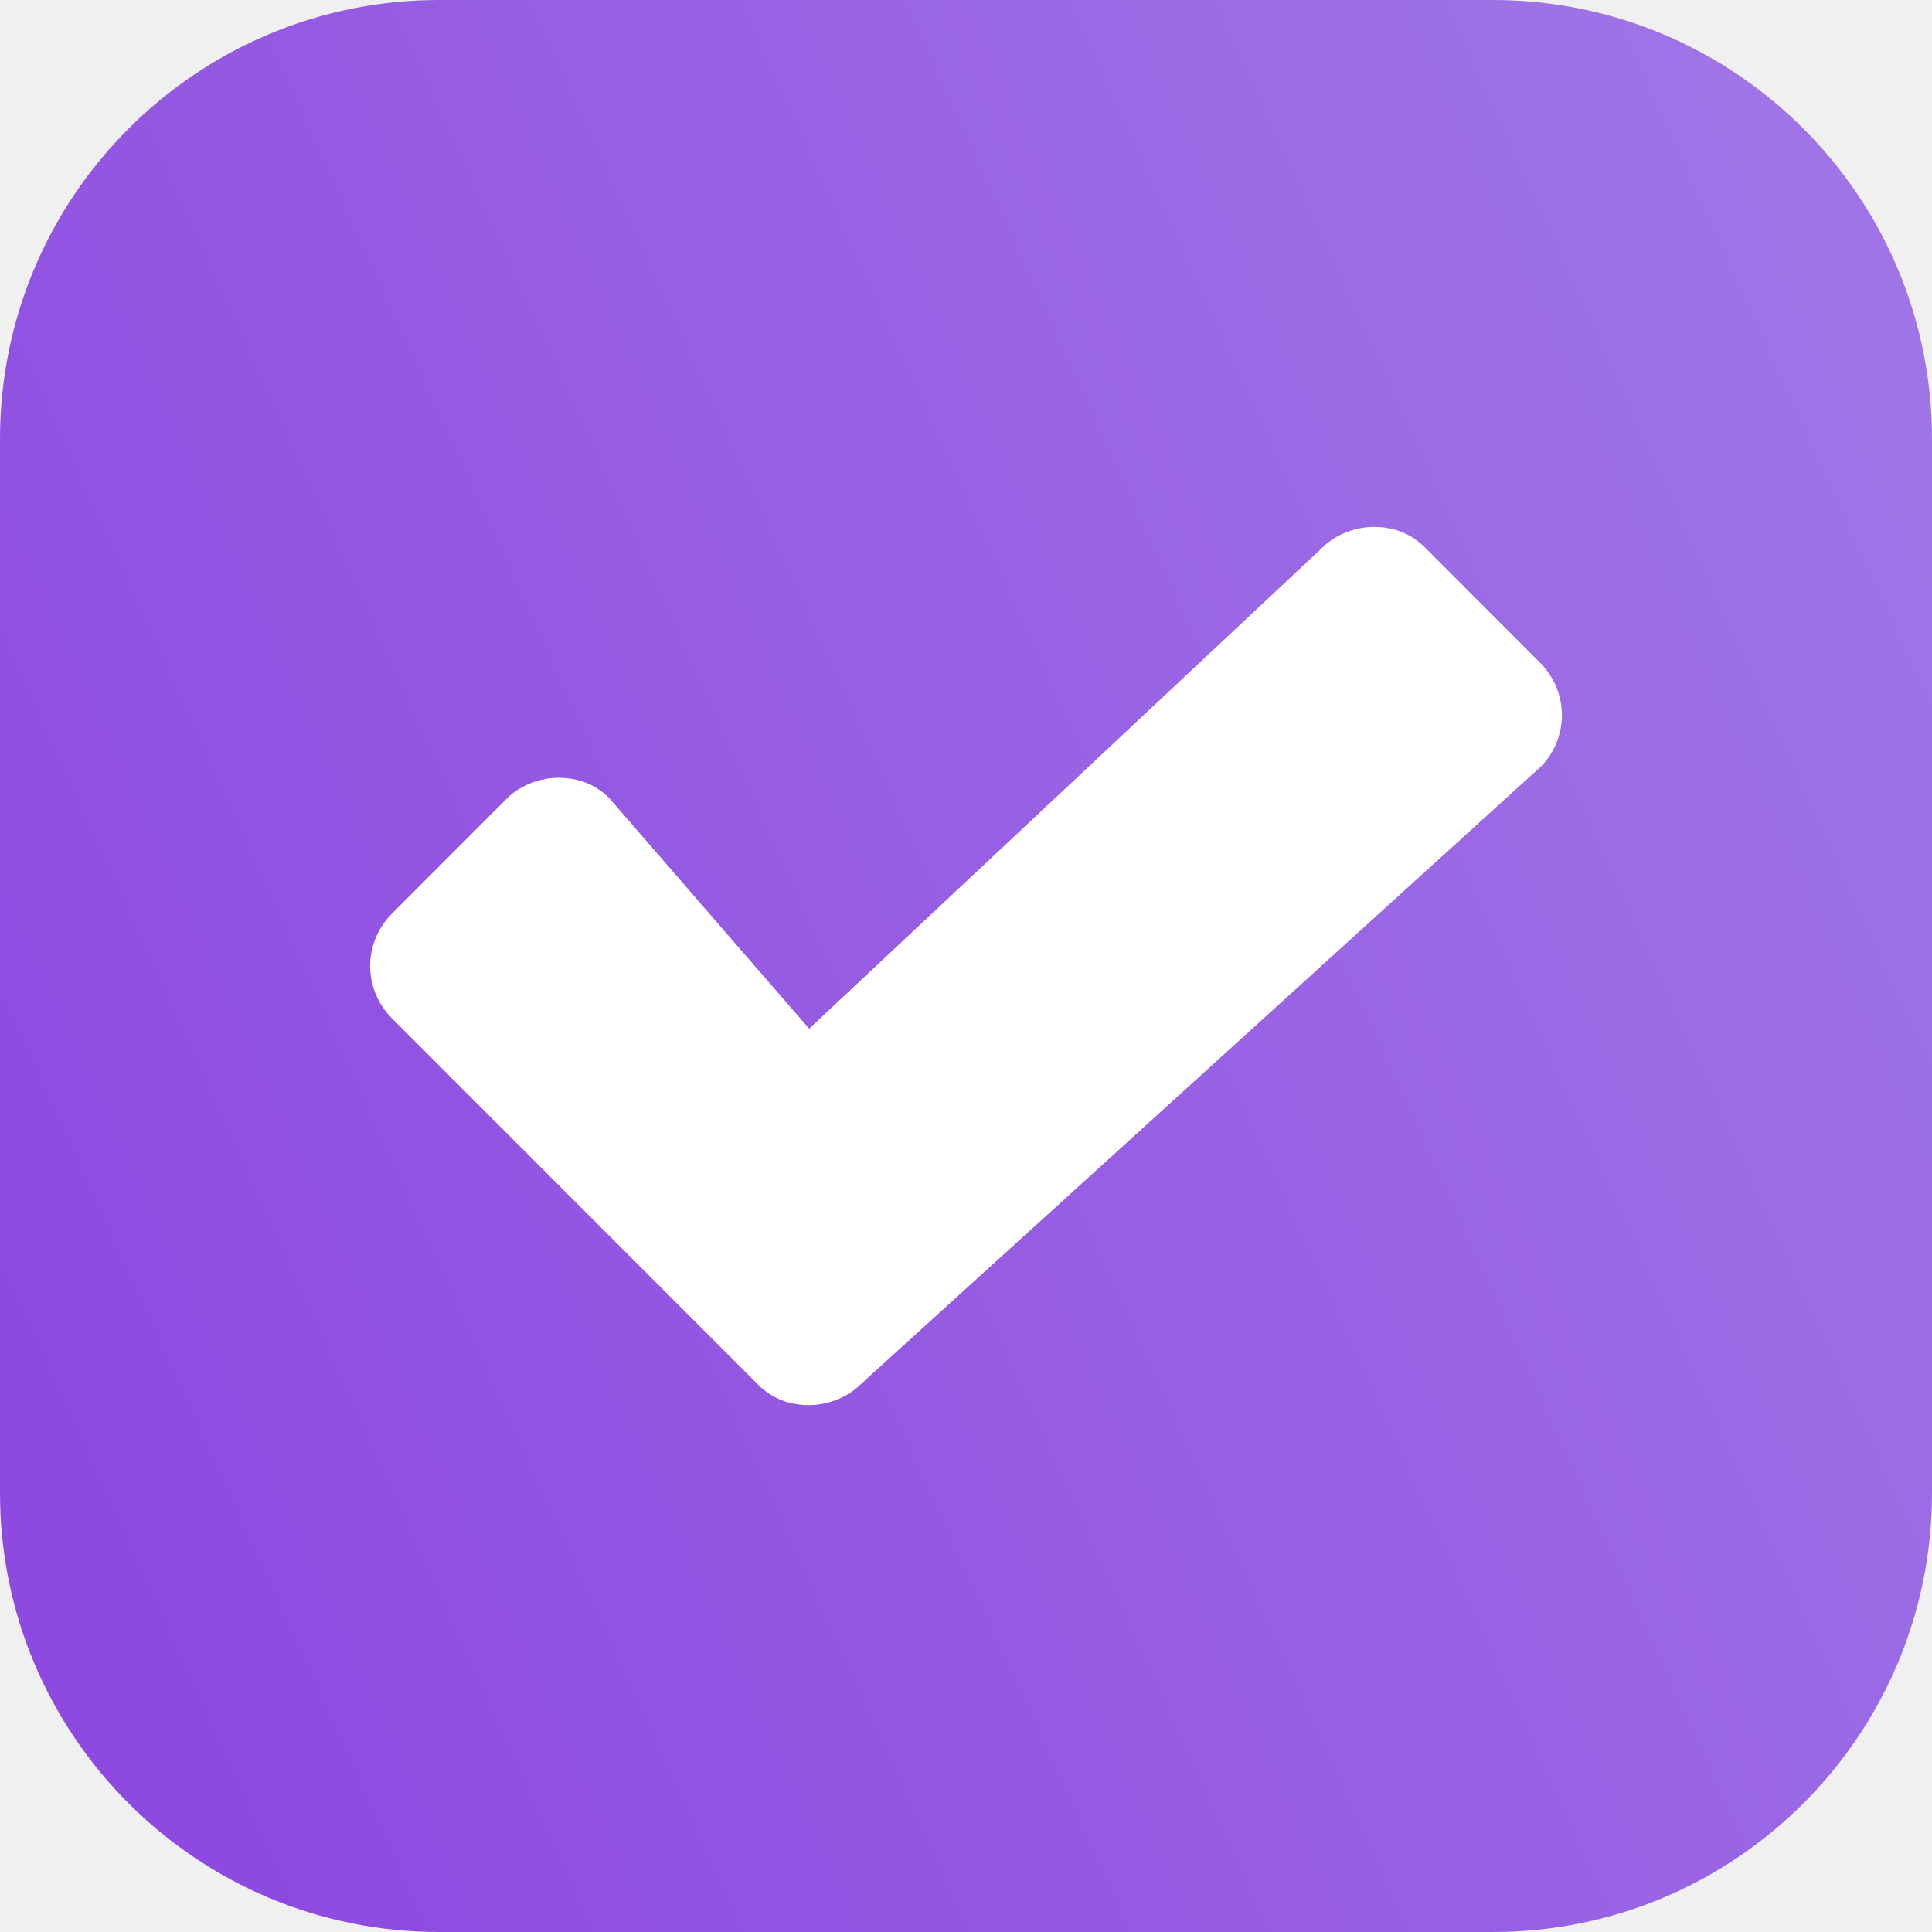
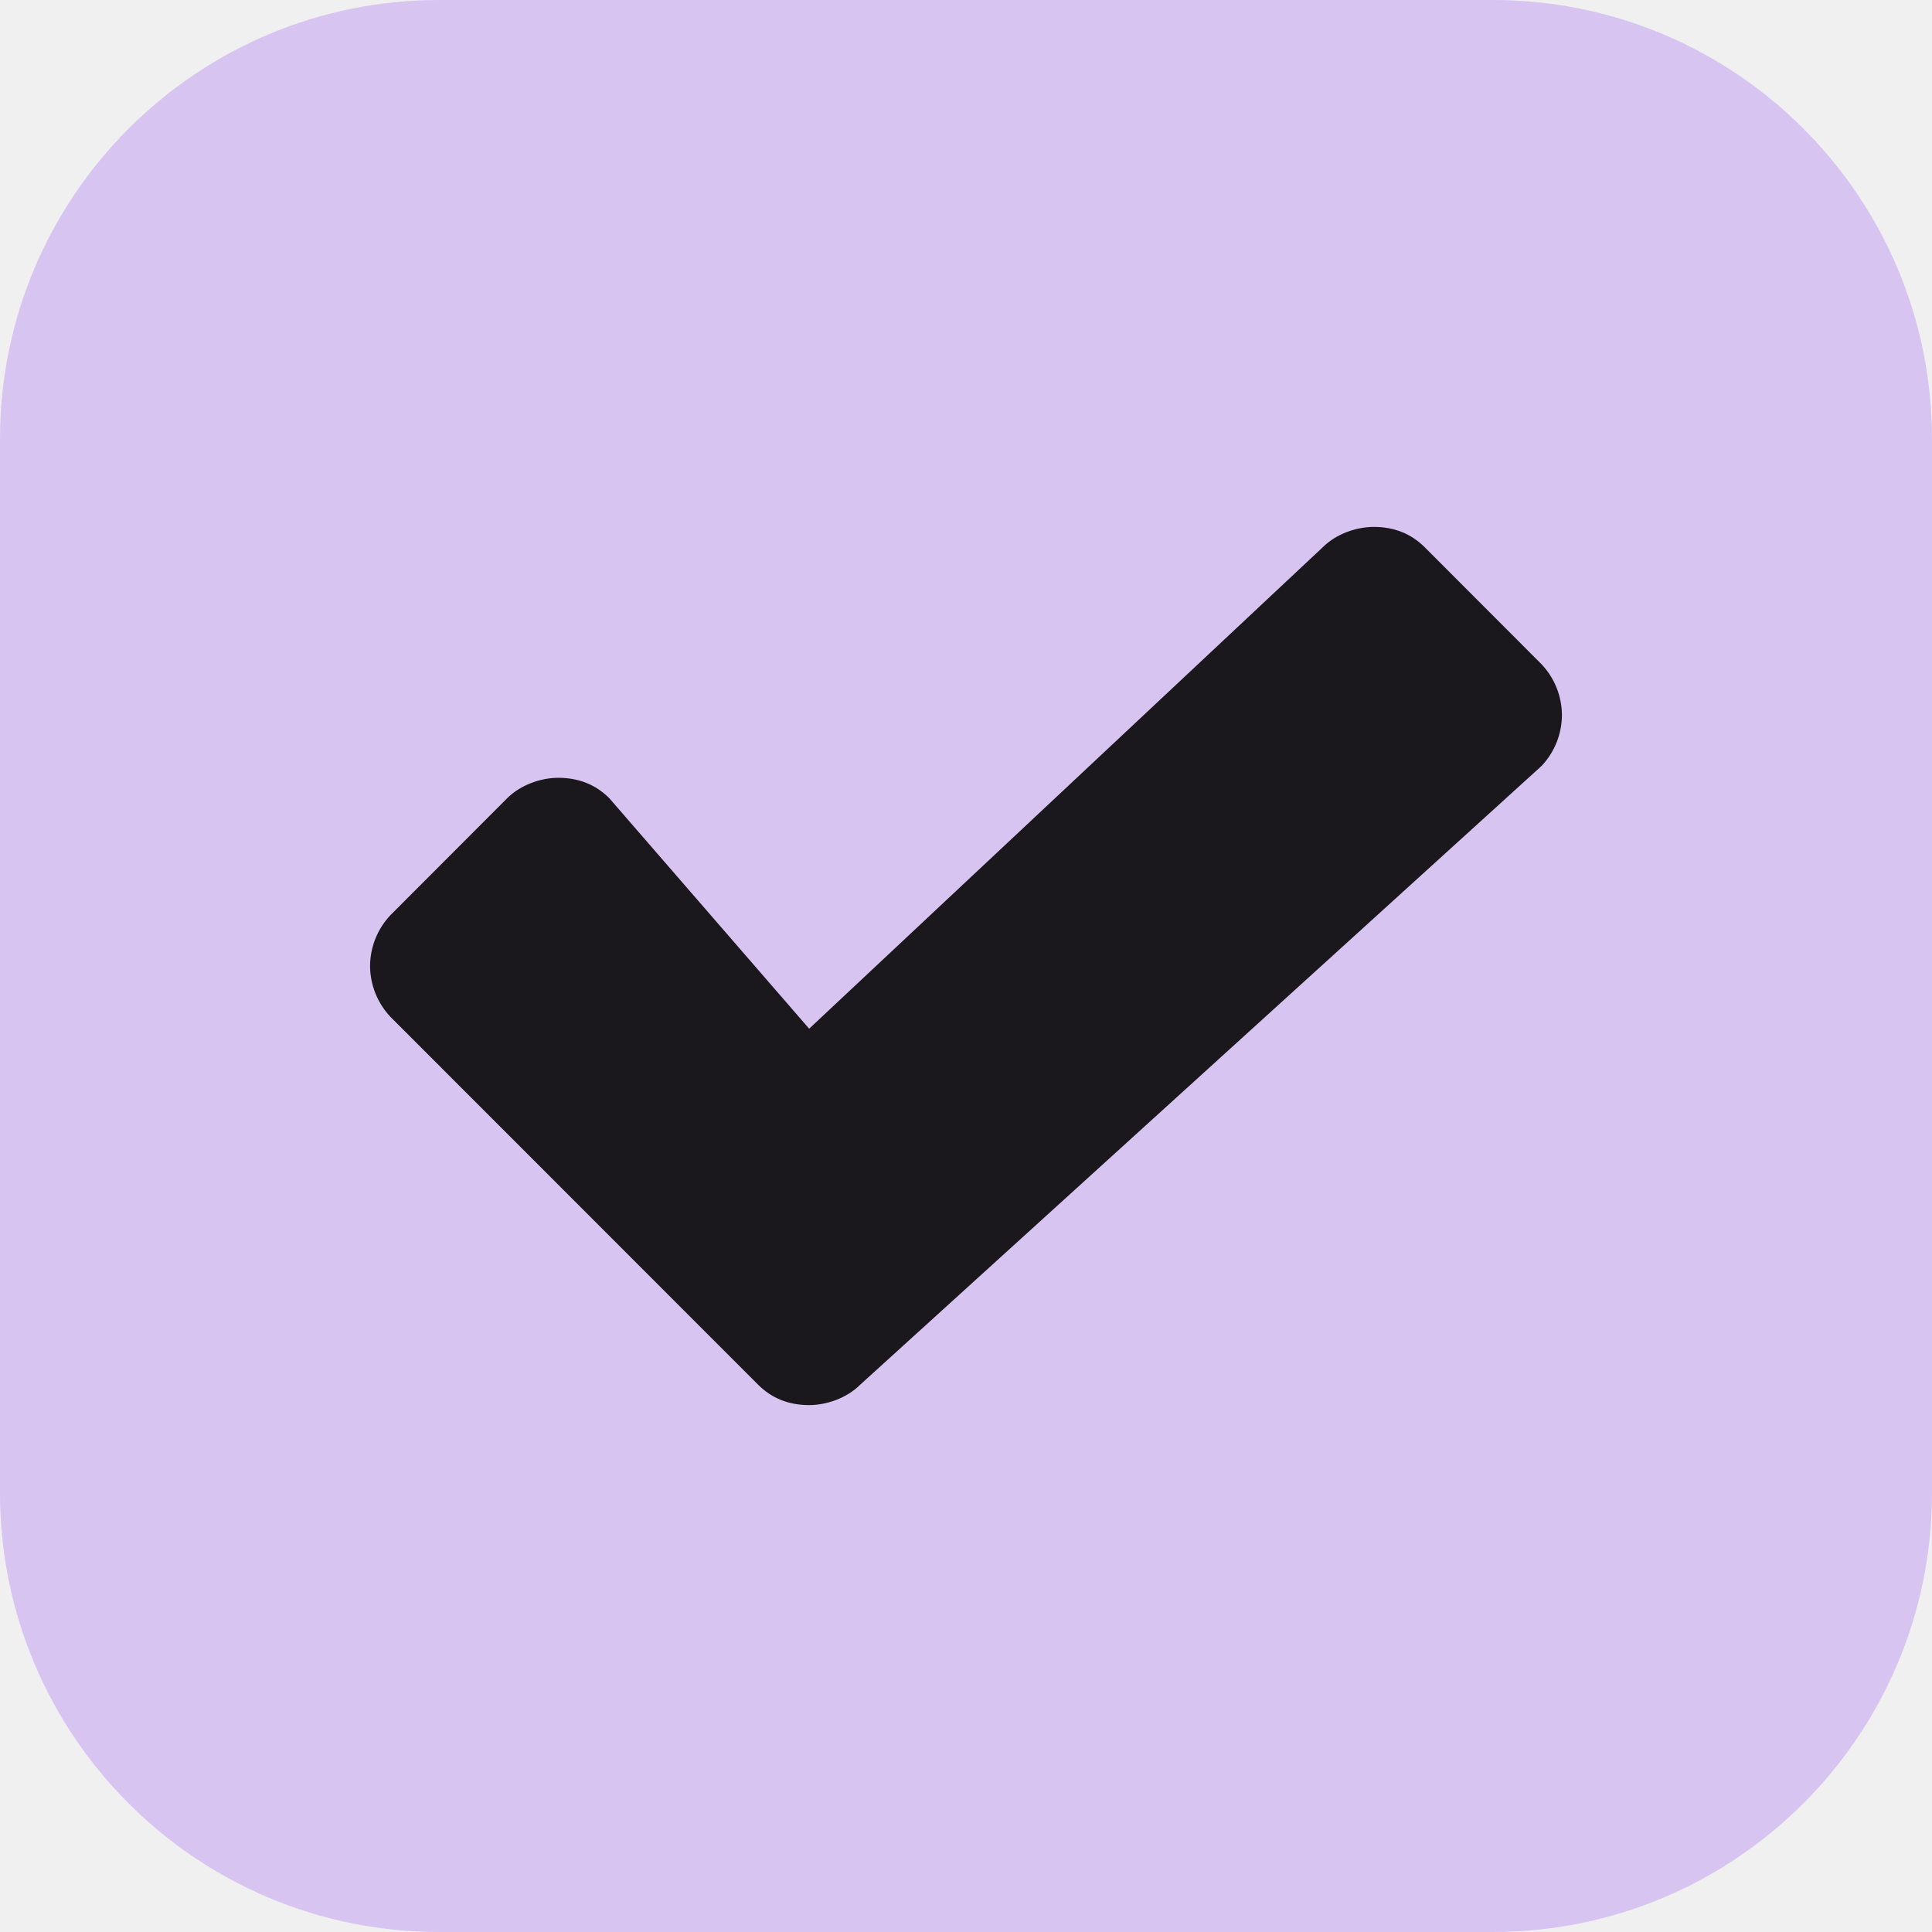
<svg xmlns="http://www.w3.org/2000/svg" width="22" height="22">
-   <defs>
-     <linearGradient id="A" x1="364.504" y1="527.353" x2="342.503" y2="537.37" gradientUnits="userSpaceOnUse">
-       <stop offset="0" stop-color="#9f74e7" />
-       <stop offset="1" stop-color="#8e49e0" />
-     </linearGradient>
-   </defs>
-   <g transform="translate(-342.5 -521.362)">
-     <rect width="22" height="22" x="342.5" y="521.362" ry="5.0" fill="url(#A)" />
-     <path d="M360.054 530.084l-7.76 7.047c-.155.154-.386.231-.58.231-.232 0-.425-.077-.58-.231l-4.188-4.19a.85.85 0 0 1-.232-.579.85.85 0 0 1 .232-.579l1.331-1.333c.155-.154.386-.231.58-.231.232 0 .425.077.58.231l2.277 2.626 5.849-5.483c.155-.154.386-.231.58-.231.232 0 .425.077.58.231l1.331 1.333a.85.85 0 0 1 .232.579.85.85 0 0 1-.232.579z" fill="#fff" />
-   </g>
+   <rect width="22" height="22" ry="5.0" fill="#d8c4f1" />
+   <path d="M17.554 8.722l-7.76 7.047c-.155.154-.386.231-.58.231-.232 0-.425-.077-.58-.231l-4.188-4.19A.85.85 0 0 1 4.214 11a.85.85 0 0 1 .232-.579l1.331-1.333c.155-.154.386-.231.58-.231.232 0 .425.077.58.231l2.277 2.626 5.849-5.483c.155-.154.386-.231.58-.231.232 0 .425.077.58.231l1.331 1.333a.85.85 0 0 1 .232.579.85.85 0 0 1-.232.579z" fill="#1a171d" />
</svg>
